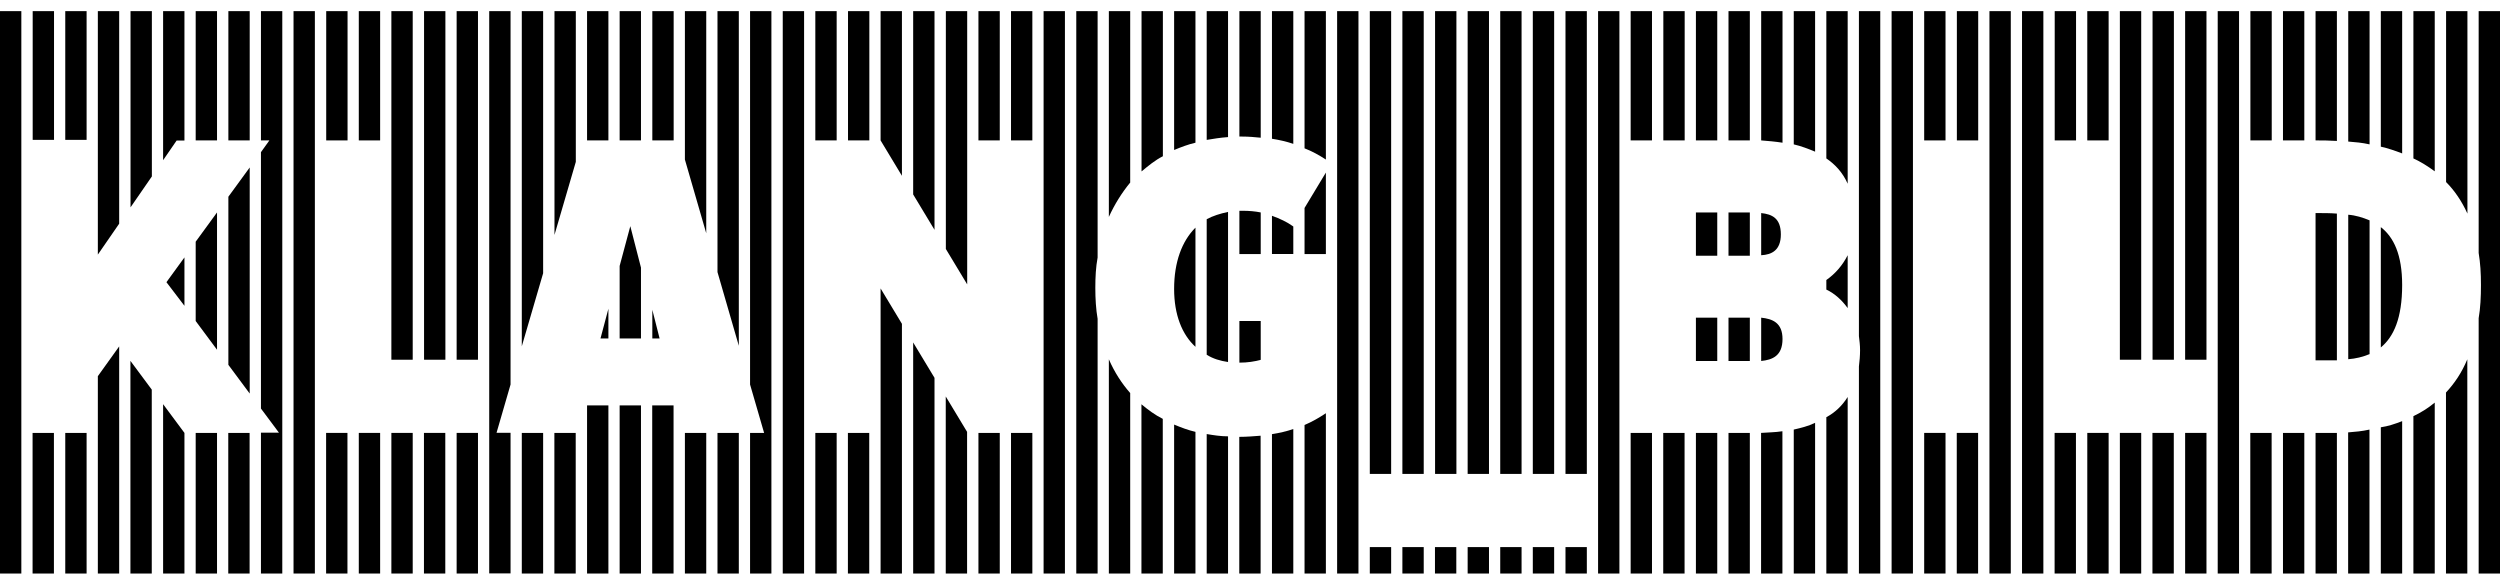
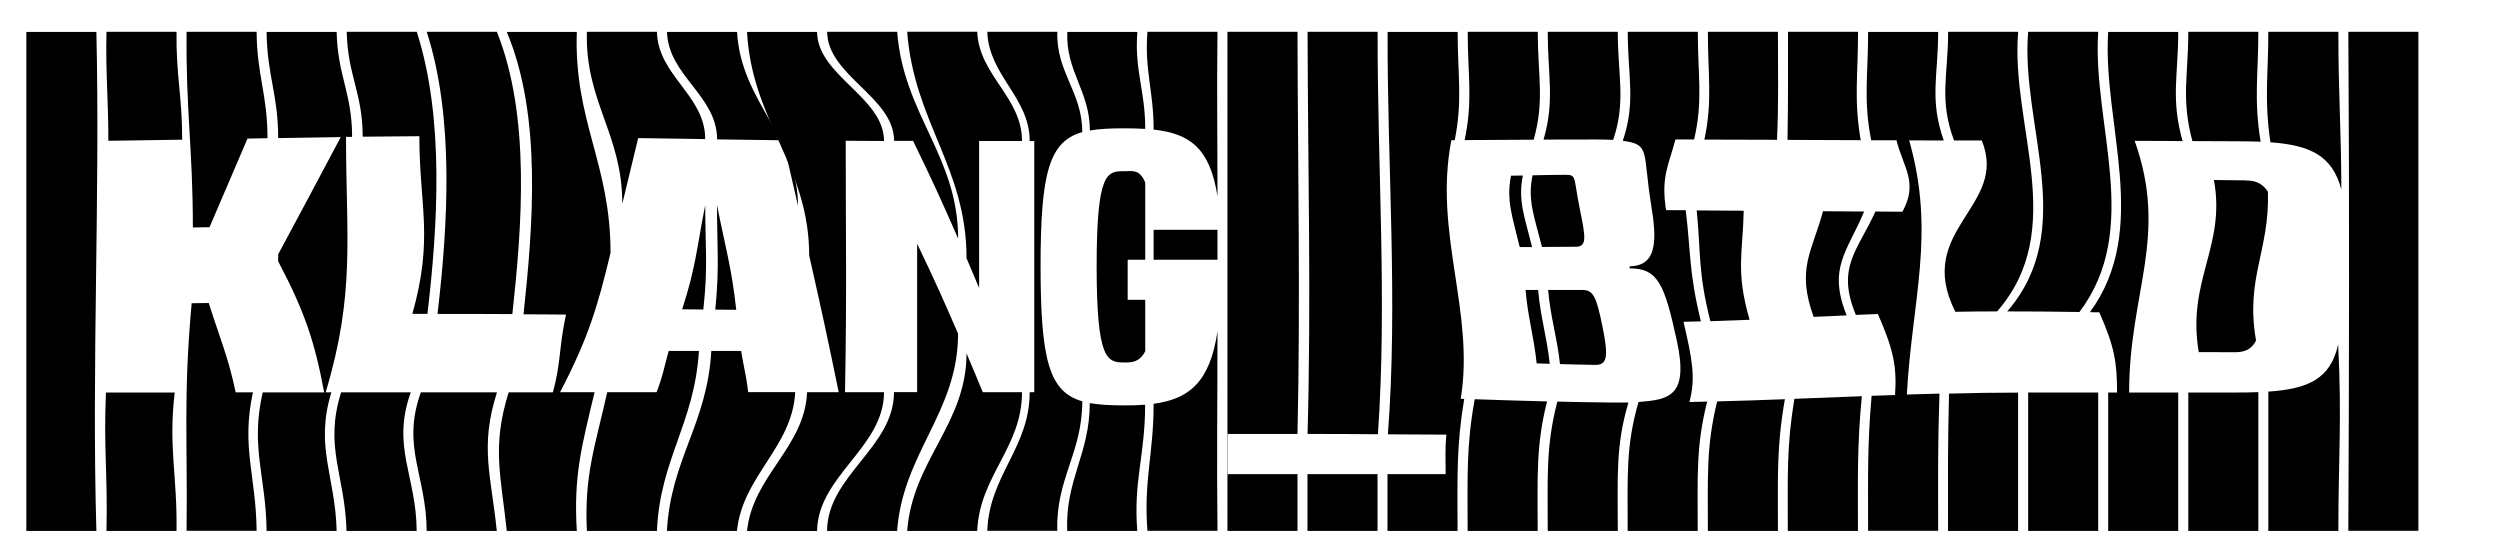
- <svg xmlns="http://www.w3.org/2000/svg" id="Layer_2" data-name="Layer 2" viewBox="0 0 240.18 56.1">
+ <svg xmlns="http://www.w3.org/2000/svg" id="Layer_5" data-name="Layer 5" viewBox="0 0 250.56 56.1">
  <defs>
    <style>
      .cls-1 {
        fill: #000;
        stroke-width: 0px;
      }
    </style>
  </defs>
-   <g>
-     <path class="cls-1" d="M6.27,55.1h2.05v-13.51h-2.05v13.51ZM18.8,55.1h2.05v-13.51h-2.05v13.51ZM12.53,55.1h2.05v-17.67l-2.05-2.76v20.42ZM20.85,20.41l-2.05,2.81v7.62l2.05,2.76v-13.18ZM25.07,55.1h2.05V1.07h-2.05v12.42h.81l-.81,1.13v24.63l1.73,2.32h-1.73v13.51ZM20.85,1.07h-2.05v12.42h2.05V1.07ZM14.59,1.07h-2.05v18.85l2.05-2.97V1.07ZM8.32,1.07h-2.05v12.37h2.05V1.07ZM0,55.1h2.05V1.07H0v54.02Z" />
-     <path class="cls-1" d="M3.13,55.1h2.05v-13.51h-2.05v13.51ZM21.93,55.1h2.05v-13.51h-2.05v13.51ZM15.67,55.1h2.05v-13.51l-2.05-2.76v16.26ZM9.4,55.1h2.05v-21.82l-2.05,2.86v18.96ZM15.99,27.11l1.73,2.27v-4.65l-1.73,2.38ZM23.99,16.09l-2.05,2.81v16.15l2.05,2.76v-21.72ZM23.99,1.07h-2.05v12.42h2.05V1.07ZM16.96,13.5h.76V1.07h-2.05v14.32l1.3-1.89ZM11.45,1.07h-2.05v23.39l2.05-2.97V1.07ZM5.19,1.07h-2.05v12.37h2.05V1.07Z" />
-   </g>
-   <g>
-     <path class="cls-1" d="M40.73,55.1h2.05v-13.51h-2.05v13.51ZM34.47,55.1h2.05v-13.51h-2.05v13.51ZM42.79,1.07h-2.05v33.49h2.05V1.07ZM36.52,1.07h-2.05v12.42h2.05V1.07ZM28.2,55.1h2.05V1.07h-2.05v54.02Z" />
-     <path class="cls-1" d="M43.87,55.1h2.05v-13.51h-2.05v13.51ZM37.6,55.1h2.05v-13.51h-2.05v13.51ZM31.33,55.1h2.05v-13.51h-2.05v13.51ZM45.92,1.07h-2.05v33.49h2.05V1.07ZM39.65,1.07h-2.05v33.49h2.05V1.07ZM33.39,1.07h-2.05v12.42h2.05V1.07Z" />
-   </g>
-   <g>
-     <path class="cls-1" d="M53.26,55.1h2.05v-13.51h-2.05v13.51ZM65.8,55.1h2.05v-13.51h-2.05v13.51ZM59.53,55.1h2.05v-16.15h-2.05v16.15ZM60.56,21.71l-1.03,3.84v6.97h2.05v-6.81l-1.03-4ZM72.06,55.1h2.05V1.07h-2.05v35.87l1.35,4.65h-1.35v13.51ZM67.85,1.07h-2.05v14.26l2.05,7.08V1.07ZM61.58,1.07h-2.05v12.42h2.05V1.07ZM55.32,1.07h-2.05v21.5l2.05-7.02V1.07ZM47.7,41.59l1.35-4.65V1.07h-2.05v54.02h2.05v-13.51h-1.35Z" />
-     <path class="cls-1" d="M50.13,55.1h2.05v-13.51h-2.05v13.51ZM68.93,55.1h2.05v-13.51h-2.05v13.51ZM62.66,55.1h2.05v-16.15h-2.05v16.15ZM56.4,55.1h2.05v-16.15h-2.05v16.15ZM63.37,32.52l-.7-2.76v2.76h.7ZM57.69,32.52h.76v-2.86l-.76,2.86ZM70.98,1.07h-2.05v25.07l2.05,7.08V1.07ZM64.72,1.07h-2.05v12.42h2.05V1.07ZM58.45,1.07h-2.05v12.42h2.05V1.07ZM52.18,1.07h-2.05v32.2l2.05-7.02V1.07Z" />
-   </g>
-   <g>
-     <path class="cls-1" d="M81.46,55.1h2.05v-13.51h-2.05v13.51ZM94,55.1h2.05v-13.51h-2.05v13.51ZM87.73,55.1h2.05v-18.8l-2.05-3.4v22.2ZM100.26,55.1h2.05V1.07h-2.05v54.02ZM96.05,1.07h-2.05v12.42h2.05V1.07ZM89.78,1.07h-2.05v17.61l2.05,3.4V1.07ZM83.52,1.07h-2.05v12.42h2.05V1.07ZM75.2,55.1h2.05V1.07h-2.05v54.02Z" />
-     <path class="cls-1" d="M78.33,55.1h2.05v-13.51h-2.05v13.51ZM97.13,55.1h2.05v-13.51h-2.05v13.51ZM90.86,55.1h2.05v-13.61l-2.05-3.4v17.02ZM84.6,55.1h2.05v-23.99l-2.05-3.4v27.39ZM99.18,1.07h-2.05v12.42h2.05V1.07ZM92.92,1.07h-2.05v22.85l2.05,3.4V1.07ZM86.65,1.07h-2.05v12.42l2.05,3.4V1.07ZM80.38,1.07h-2.05v12.42h2.05V1.07Z" />
-   </g>
-   <g>
-     <path class="cls-1" d="M115.93,55.1h2.05v-13.18c-.7,0-1.4-.11-2.05-.22v13.4ZM122.2,55.1h2.05v-13.88c-.65.22-1.35.38-2.05.49v13.4ZM109.66,55.1h2.05v-14.86c-.76-.38-1.4-.86-2.05-1.4v16.26ZM124.25,21.76c-.59-.43-1.3-.76-2.05-1.03v3.67h2.05v-2.65ZM117.98,20.36c-.76.16-1.46.38-2.05.7v13.02c.59.38,1.3.59,2.05.7v-14.42ZM128.46,55.1h2.05V1.07h-2.05v54.02ZM124.25,1.07h-2.05v12.26c.7.11,1.4.27,2.05.49V1.07ZM117.98,1.07h-2.05v12.37c.65-.11,1.35-.22,2.05-.27V1.07ZM111.72,1.07h-2.05v15.4c.65-.54,1.3-1.08,2.05-1.46V1.07ZM103.4,55.1h2.05v-24.47c-.16-.92-.22-1.94-.22-2.97s.05-2,.22-2.92V1.07h-2.05v54.02Z" />
-     <path class="cls-1" d="M119.06,55.1h2.05v-13.24c-.65.05-1.35.11-2.05.11v13.13ZM112.8,55.1h2.05v-13.61c-.7-.16-1.4-.43-2.05-.7v14.32ZM125.33,55.1h2.05v-15.4c-.65.43-1.3.81-2.05,1.13v14.26ZM106.53,55.1h2.05v-17.34c-.81-.92-1.51-2-2.05-3.24v20.58ZM121.12,34.57v-3.73h-2.05v4c.81,0,1.46-.11,2.05-.27ZM112.8,27.76c0,2.48.76,4.38,2.05,5.56v-11.45c-1.3,1.3-2.05,3.3-2.05,5.89ZM119.39,20.25h-.32v4.16h2.05v-4c-.54-.11-1.13-.16-1.73-.16ZM127.38,16.58l-2.05,3.4v4.43h2.05v-7.83ZM127.38,1.07h-2.05v13.18c.7.27,1.4.65,2.05,1.08V1.07ZM121.12,1.07h-2.05v12.05h.27c.59,0,1.19.05,1.78.11V1.07ZM114.85,1.07h-2.05v13.34c.65-.27,1.35-.54,2.05-.7V1.07ZM108.58,1.07h-2.05v19.77c.54-1.19,1.24-2.32,2.05-3.3V1.07Z" />
-   </g>
-   <g>
-     <path class="cls-1" d="M131.6,55.1h2.05v-2.54h-2.05v2.54ZM150.4,55.1h2.05v-2.54h-2.05v2.54ZM144.13,55.1h2.05v-2.54h-2.05v2.54ZM137.86,55.1h2.05v-2.54h-2.05v2.54ZM152.45,1.07h-2.05v44.46h2.05V1.07ZM146.18,1.07h-2.05v44.46h2.05V1.07ZM139.92,1.07h-2.05v44.46h2.05V1.07ZM131.6,45.53h2.05V1.07h-2.05v44.46Z" />
-     <path class="cls-1" d="M147.26,55.1h2.05v-2.54h-2.05v2.54ZM141,55.1h2.05v-2.54h-2.05v2.54ZM134.73,55.1h2.05v-2.54h-2.05v2.54ZM149.31,1.07h-2.05v44.46h2.05V1.07ZM143.05,1.07h-2.05v44.46h2.05V1.07ZM136.78,1.07h-2.05v44.46h2.05V1.07Z" />
-   </g>
-   <g>
-     <path class="cls-1" d="M159.79,55.1h2.05v-13.51h-2.05v13.51ZM166.06,55.1h2.05v-13.51h-2.05v13.51ZM172.33,55.1h2.05v-14.48c-.65.32-1.35.49-2.05.65v13.83ZM168.11,30.52h-2.05v4.16h2.05v-4.16ZM168.11,20.41h-2.05v4.16h2.05v-4.16ZM178.59,55.1h2.05V1.07h-2.05v31.22c.05.43.11.86.11,1.35,0,.54-.05,1.08-.11,1.57v19.88ZM174.38,1.07h-2.05v12.8c.7.16,1.4.43,2.05.7V1.07ZM168.11,1.07h-2.05v12.42h2.05V1.07ZM161.85,1.07h-2.05v12.42h2.05V1.07ZM153.53,55.1h2.05V1.07h-2.05v54.02Z" />
-     <path class="cls-1" d="M162.93,55.1h2.05v-13.51h-2.05v13.51ZM156.66,55.1h2.05v-13.51h-2.05v13.51ZM169.19,55.1h2.05v-13.67c-.7.11-1.4.11-2.05.16v13.51ZM175.46,55.1h2.05v-16.96c-.54.86-1.24,1.51-2.05,1.94v15.02ZM171.25,32.57c0-1.57-.97-1.94-2.05-2.05v4.16c1.08-.11,2.05-.49,2.05-2.11ZM162.93,30.52v4.16h2.05v-4.16h-2.05ZM177.51,24.52c-.49.97-1.19,1.78-2.05,2.38v.92c.81.38,1.51,1.03,2.05,1.78v-5.08ZM171.09,22.52c0-1.57-.86-1.94-1.89-2.05v4.05c1.03-.05,1.89-.49,1.89-2ZM162.93,20.41v4.16h2.05v-4.16h-2.05ZM177.51,1.07h-2.05v14.15c.86.59,1.57,1.35,2.05,2.43V1.07ZM171.25,1.07h-2.05v12.42c.65.05,1.35.11,2.05.22V1.07ZM164.98,1.07h-2.05v12.42h2.05V1.07ZM158.71,1.07h-2.05v12.42h2.05V1.07Z" />
-   </g>
-   <g>
-     <path class="cls-1" d="M187.99,55.1h2.05v-13.51h-2.05v13.51ZM190.05,1.07h-2.05v12.42h2.05V1.07ZM181.73,55.1h2.05V1.07h-2.05v54.02Z" />
-     <path class="cls-1" d="M184.86,55.1h2.05v-13.51h-2.05v13.51ZM191.13,55.1h2.05V1.07h-2.05v54.02ZM186.91,1.07h-2.05v12.42h2.05V1.07Z" />
-   </g>
-   <g>
-     <path class="cls-1" d="M206.79,55.1h2.05v-13.51h-2.05v13.51ZM200.53,55.1h2.05v-13.51h-2.05v13.51ZM208.85,1.07h-2.05v33.49h2.05V1.07ZM202.58,1.07h-2.05v12.42h2.05V1.07ZM194.26,55.1h2.05V1.07h-2.05v54.02Z" />
-     <path class="cls-1" d="M209.93,55.1h2.05v-13.51h-2.05v13.51ZM203.66,55.1h2.05v-13.51h-2.05v13.51ZM197.39,55.1h2.05v-13.51h-2.05v13.51ZM211.98,1.07h-2.05v33.49h2.05V1.07ZM205.71,1.07h-2.05v33.49h2.05V1.07ZM199.45,1.07h-2.05v12.42h2.05V1.07Z" />
-   </g>
-   <g>
-     <path class="cls-1" d="M219.33,55.1h2.05v-13.51h-2.05v13.51ZM225.59,55.1h2.05v-13.83c-.7.16-1.4.22-2.05.27v13.56ZM231.86,55.1h2.05v-16.42c-.65.54-1.35.97-2.05,1.3v15.13ZM227.65,34.03v-12.86c-.65-.27-1.35-.49-2.05-.54v13.88c.7-.05,1.4-.22,2.05-.49ZM238.13,55.1h2.05V1.07h-2.05v23.23c.16.97.22,1.94.22,3.08s-.05,2.21-.22,3.19v24.53ZM233.91,1.07h-2.05v14.15c.7.32,1.4.76,2.05,1.24V1.07ZM227.65,1.07h-2.05v12.53c.65.05,1.35.11,2.05.27V1.07ZM221.38,1.07h-2.05v12.42h2.05V1.07ZM213.06,55.1h2.05V1.07h-2.05v54.02Z" />
-     <path class="cls-1" d="M216.19,55.1h2.05v-13.51h-2.05v13.51ZM222.46,55.1h2.05v-13.51h-2.05v13.51ZM228.73,55.1h2.05v-14.64c-.7.27-1.35.49-2.05.59v14.05ZM234.99,55.1h2.05v-20.58c-.54,1.3-1.24,2.32-2.05,3.19v17.39ZM230.78,27.38c0-2.92-.81-4.59-2.05-5.56v11.56c1.24-1.03,2.05-2.81,2.05-6ZM222.62,20.47h-.16v14.15h2.05v-14.1c-.65-.05-1.3-.05-1.89-.05ZM237.05,1.07h-2.05v16.42c.81.81,1.51,1.84,2.05,3.03V1.07ZM230.78,1.07h-2.05v13.02c.7.16,1.35.38,2.05.65V1.07ZM224.51,1.07h-2.05v12.42h.05c.54,0,1.24,0,2,.05V1.07ZM218.25,1.07h-2.05v12.42h2.05V1.07Z" />
-   </g>
+   <path class="cls-1" d="M2.64,53.21h7.02c-.48-16.66.38-33.34,0-50.01H2.64v50.01Z" />
+   <path class="cls-1" d="M17.69,3.19h-7.02c-.09,4.42.19,6.53.19,10.92,2.93-.04,4.42-.06,7.4-.11,0-4.39-.62-6.4-.57-10.81Z" />
+   <path class="cls-1" d="M10.67,53.21h7.02c.09-5.54-.83-8.35-.18-13.87-2.75,0-4.12,0-6.89,0-.25,5.54.19,8.33.05,13.87Z" />
+   <path class="cls-1" d="M20.93,30.37c-.69,0-1.03.01-1.72.02-.85,9.31-.4,13.75-.51,22.81h7.02c-.06-5.55-1.56-8.38-.37-13.88-.69,0-1.04,0-1.73,0-.73-3.49-1.56-5.35-2.7-8.95Z" />
+   <path class="cls-1" d="M24.81,13.89c.8-.01,1.2-.02,2-.04,0-4.39-1.06-6.28-1.09-10.66h-7.02c-.08,7.94.63,11.69.63,19.61.67-.01,1-.02,1.67-.03,1.52-3.55,2.29-5.33,3.81-8.89Z" />
+   <path class="cls-1" d="M34.68,13.72c.24,0,.37,0,.61,0,0-4.39-1.46-6.16-1.55-10.52h-7.02c.05,4.38,1.16,6.25,1.16,10.64,2.52-.04,3.78-.07,6.27-.1-2.49,4.7-3.75,7.05-6.27,11.75v.7c2.68,5.08,3.66,8.07,4.61,13.14-2.47,0-3.7,0-6.16,0-1.26,5.5.32,8.33.39,13.88h7.02c-.14-5.55-2.2-8.41-.53-13.89-.23,0-.34,0-.57,0,2.99-9.95,2.04-15.53,2.04-25.6Z" />
+   <path class="cls-1" d="M41.32,31.46c.61,0,.91,0,1.52,0,1.04-8.85,1.71-19.62-1.07-28.27h-7.02c.09,4.36,1.6,6.12,1.6,10.51,2.3-.03,3.44-.04,5.68-.05,0,7.04,1.45,10.14-.7,17.81Z" />
+   <path class="cls-1" d="M34.74,53.21h7.02c-.03-5.55-2.55-8.42-.59-13.89-2.81,0-4.21,0-6.98,0-1.73,5.48.4,8.34.54,13.89Z" />
+   <path class="cls-1" d="M42.77,53.21h7.02c-.56-5.55-1.73-8.42.02-13.89-3.26,0-4.82,0-7.63,0-1.97,5.47.56,8.34.58,13.89Z" />
+   <path class="cls-1" d="M49.79,3.19h-7.02c2.78,8.64,2.12,19.41,1.08,28.27,2.82,0,4.34,0,7.5.02.96-8.81,1.84-19.82-1.55-28.29Z" />
+   <path class="cls-1" d="M61.19,25.34c0-9-3.68-13.17-3.38-22.14h-7.02c3.55,8.42,2.62,19.49,1.68,28.3,1.67,0,2.53.02,4.26.03-.72,3.24-.49,4.8-1.32,7.79-1.81,0-2.7,0-4.43,0-1.71,5.48-.77,8.34-.19,13.89h7.02c-.33-5.55.47-8.4,1.78-13.9-1.4,0-2.09,0-3.46,0,2.82-5.4,3.76-8.54,5.06-13.97Z" />
+   <path class="cls-1" d="M70.68,13.94c0-4.39-4.74-6.35-4.84-10.75h-7.02c-.19,7.02,3.55,10.2,3.55,17.24.63-2.64.95-3.95,1.59-6.59,2.69.04,4.04.06,6.73.1Z" />
+   <path class="cls-1" d="M68.37,31c.85,0,1.27.01,2.12.02.48-4.3.19-6.3.19-10.46-.83,4.15-.91,6.12-2.31,10.44Z" />
+   <path class="cls-1" d="M65.8,39.31c-1.98,0-2.98,0-4.94,0-1.24,5.5-2.31,8.35-2.04,13.9h7.02c.31-7.2,3.75-10.71,4.21-18.04-1.21,0-1.82,0-3.03,0-.48,1.69-.57,2.5-1.22,4.14Z" />
+   <path class="cls-1" d="M79.98,20.67c0-7.03-5.71-10.4-6.11-17.47h-7.02c.13,4.4,5.02,6.38,5.02,10.77,2.68.04,4.01.06,6.6.09.61,2.65.91,3.97,1.52,6.62Z" />
+   <path class="cls-1" d="M74.29,35.17c-1.19,0-1.79,0-3,0-.41,7.32-4.05,10.84-4.45,18.04h7.02c.57-5.54,5.55-8.37,5.84-13.91-1.84,0-2.79,0-4.71,0-.2-1.65-.44-2.46-.71-4.13Z" />
+   <path class="cls-1" d="M73.79,31.05c-.47-4.28-1.1-6.31-1.93-10.49,0,4.17.26,6.17-.17,10.47.84,0,1.27.01,2.1.02Z" />
+   <path class="cls-1" d="M84.76,14.11c1.58.01,2.35.01,3.84.02,0-4.39-6.67-6.54-6.71-10.93h-7.02c.51,9.05,6.23,13.41,6.23,22.41,1.24,5.47,1.84,8.24,2.96,13.7-1.24,0-1.88,0-3.17,0-.24,5.54-5.45,8.36-6.02,13.91h7.02c.09-5.55,6.7-8.36,6.71-13.91-1.49,0-2.28,0-3.91,0,.19-10.06.07-15.12.07-25.19Z" />
+   <path class="cls-1" d="M96.03,23.95c0-8.32-5.48-12.44-6.11-20.76h-7.02c.03,4.39,6.71,6.54,6.71,10.93.78,0,1.16,0,1.9,0,1.92,3.93,2.81,5.89,4.53,9.82Z" />
+   <path class="cls-1" d="M91.93,39.3c-.91,0-1.37,0-2.33,0,0,5.55-6.67,8.36-6.71,13.91h7.02c.6-7.89,6.11-11.88,6.11-19.77-1.56-3.61-2.37-5.41-4.1-9.01v14.87Z" />
+   <path class="cls-1" d="M96.87,35.4c0,7.11-5.4,10.7-5.95,17.81h7.02c.24-5.55,4.49-8.35,4.49-13.9-1.53,0-2.31,0-3.93,0-.64-1.56-.97-2.34-1.64-3.91Z" />
+   <path class="cls-1" d="M98.13,14.13c1.78,0,2.63,0,4.3,0,0-4.39-4.3-6.56-4.49-10.95h-7.02c.7,9.09,5.95,13.6,5.95,22.7.51,1.19.76,1.79,1.26,2.98v-14.73Z" />
+   <path class="cls-1" d="M104.29,26.66c0-9.4.88-12.48,4.18-13.42,0-4.03-2.64-6.02-2.5-10.05h-7.02c.15,4.39,4.25,6.56,4.25,10.95.19,0,.28,0,.46,0v25.17c-.18,0-.28,0-.46,0,0,5.55-4.06,8.35-4.25,13.89h7.02c-.17-5.18,2.5-7.79,2.5-12.98-3.3-.96-4.18-4.06-4.18-13.57Z" />
+   <path class="cls-1" d="M114.78,12.92c0-3.89-1.09-5.83-.79-9.72h-7.02c-.17,3.96,2.26,5.92,2.26,9.88.95-.17,2.08-.22,3.45-.22.75,0,1.44.02,2.1.06Z" />
+   <path class="cls-1" d="M112.68,17.16c-1.7,0-2.77,0-2.77,9.51s1.07,9.65,2.8,9.66c.69,0,1.49,0,2.07-1.13v-5.15c-.72,0-1.07,0-1.76,0v-4.02c.69,0,1.04,0,1.76,0v-7.73c-.56-1.39-1.34-1.14-2.1-1.14Z" />
+   <path class="cls-1" d="M109.22,40.41c0,5.11-2.47,7.69-2.26,12.8h7.02c-.39-5.05.79-7.59.79-12.65-.66.05-1.35.08-2.1.07-1.38,0-2.5-.06-3.45-.23Z" />
+   <path class="cls-1" d="M115.62,40.47c0,5.09-1.01,7.64-.62,12.73h7.02c-.08-8,0-11.99,0-19.99-.75,5.03-2.78,6.77-6.4,7.26Z" />
+   <path class="cls-1" d="M115.62,26.03c2.38,0,3.63,0,6.4,0v-3c-2.77,0-4.03,0-6.4,0v3Z" />
+   <path class="cls-1" d="M122.02,19.67c0-6.59-.07-9.89,0-16.48h-7.02c-.3,3.92.62,5.88.62,9.8,3.61.39,5.65,1.85,6.4,6.68Z" />
+   <path class="cls-1" d="M123.02,53.21h7.02v-5.69h-7.02v5.69Z" />
+   <path class="cls-1" d="M130.04,3.19h-7.02c0,13.43,0,26.87,0,40.3,2.8,0,4.21,0,7.02,0,.3-13.41.03-26.88,0-40.3Z" />
+   <path class="cls-1" d="M131.04,53.21h7.02v-5.69h-7.02v5.69Z" />
+   <path class="cls-1" d="M138.07,3.19h-7.02c.03,13.41.37,26.9,0,40.3,2.82,0,4.23.01,7.05.03.93-13.26-.06-27-.03-40.33Z" />
+   <path class="cls-1" d="M145.47,14.05c.13,0,.2,0,.33,0,.8-4.05.29-6.46.29-10.85h-7.02c-.04,13.31,1.05,27.1.03,40.33,2.34.01,3.52.02,5.86.03-.14,1.48-.07,2.35-.07,3.96h-5.83v5.69h7.02c0-5.55-.13-8.44.67-13.23-.14,0-.21,0-.35-.01,1.43-8.71-2.74-16.61-.94-25.92Z" />
+   <path class="cls-1" d="M151.44,17.61c-.5,2.5.16,4.14.87,7.15.5,0,.74,0,1.24,0-.74-3.03-1.44-4.68-.92-7.17-.48,0-.72.01-1.2.02Z" />
+   <path class="cls-1" d="M152.9,29.06c.22,2.73.82,4.56,1.11,7.36.52.02.78.03,1.31.04-.3-2.81-.93-4.66-1.16-7.4-.51,0-.76,0-1.26,0Z" />
+   <path class="cls-1" d="M154.12,3.19h-7.02c0,4.39.54,6.82-.31,10.85,2.76-.02,4.14-.03,6.92-.04,1.11-3.92.41-6.41.41-10.8Z" />
+   <path class="cls-1" d="M147.09,53.21h7.02c0-5.54-.18-8.49.94-12.98-2.88-.07-4.34-.12-7.25-.22-.85,4.74-.71,7.65-.71,13.19Z" />
+   <path class="cls-1" d="M159.86,36.57c1.19.02,1.38-.74.76-3.77-.61-2.98-.88-3.74-2.04-3.74-1.37,0-2.05,0-3.42,0,.23,2.74.88,4.62,1.19,7.43,1.41.04,2.12.06,3.51.08Z" />
+   <path class="cls-1" d="M161.68,14.02c1.3-3.86.46-6.42.46-10.83h-7.02c0,4.39.72,6.89-.42,10.8,2.05,0,3.08-.01,5.14-.01.68,0,1.29.01,1.84.04Z" />
+   <path class="cls-1" d="M157.93,24.73c1.15,0,.98-.96.41-3.76-.64-3.1-.29-3.46-1.41-3.45-1.34.01-2,.02-3.33.05-.53,2.48.18,4.14.94,7.18,1.35,0,2.03-.01,3.39-.02Z" />
+   <path class="cls-1" d="M156.08,40.26c-1.15,4.46-.96,7.41-.96,12.95h7.02c0-5.55-.22-8.54,1.07-12.87-.57.01-1.19.01-1.87,0-2.09-.02-3.14-.04-5.26-.09Z" />
+   <path class="cls-1" d="M168.75,32.25c.69-.02,1.04-.02,1.72-.04-1.21-4.95-.99-6.79-1.52-11.14-.79,0-1.19,0-1.97-.01-.52-3.3.23-4.41.94-7.08.74,0,1.12,0,1.87,0,.91-3.88.37-6.4.37-10.79h-7.02c0,4.45.83,7.04-.5,10.92,2.8.37,1.97,1.06,2.86,6.52.54,3.31.65,6.04-2.19,6.06.02.08.02.13.04.21,2.85-.02,3.49,1.69,4.69,7.16,1.26,5.69-.77,5.99-3.82,6.23-1.27,4.37-1.09,7.34-1.09,12.92h7.02c0-5.55-.18-8.49.95-12.96-.71.02-1.07.03-1.78.04.65-2.41.28-4.29-.59-8.03Z" />
+   <path class="cls-1" d="M178.19,3.19h-7.02c0,4.39.48,6.91-.35,10.8,2.89,0,4.35.01,7.28.02.17-3.95.09-6.43.09-10.82Z" />
+   <path class="cls-1" d="M171.17,53.21h7.02c0-5.55-.14-8.45.7-13.2-2.71.1-4.06.15-6.79.22-1.1,4.5-.93,7.44-.93,12.99Z" />
+   <path class="cls-1" d="M175.35,32.05c-1.42-4.91-.67-6.69-.59-10.93-1.9-.01-2.85-.02-4.71-.03.43,4.33.12,6.16,1.37,11.1,1.59-.05,2.38-.08,3.94-.14Z" />
+   <path class="cls-1" d="M179.19,53.21h7.02c0-5.55-.09-8.41.39-13.5-2.7.1-4.05.15-6.76.26-.79,4.8-.66,7.69-.66,13.24Z" />
+   <path class="cls-1" d="M182.71,21.17c-1.1,4.07-2.69,5.76-.94,10.59,1.32-.06,1.98-.09,3.31-.15-1.93-4.79.1-6.43,1.75-10.41-1.64-.01-2.47-.02-4.12-.03Z" />
+   <path class="cls-1" d="M186.22,3.19h-7.02c0,4.39.02,6.86-.05,10.83,2.93.01,4.41.02,7.34.03-.7-4.04-.27-6.47-.27-10.86Z" />
+   <path class="cls-1" d="M191.33,14.07c1.4,0,2.09,0,3.48.01-1.45-4.11-.56-6.49-.56-10.88h-7.02c0,4.39-.49,6.82.31,10.86,1.02,0,1.52,0,2.53,0,.72,2.8,2.2,4.23.6,7.16-1.08,0-1.62-.01-2.71-.02-1.79,3.95-3.94,5.58-1.96,10.36.88-.04,1.32-.06,2.21-.09,1.57,3.59,1.91,5.26,1.72,8.12-.94.03-1.41.05-2.35.08-.44,5.13-.35,7.99-.35,13.53h7.02c0-5.55-.05-8.36.13-13.75-1.31.03-1.97.05-3.27.09.53-9.57,2.9-16.13.23-25.49Z" />
+   <path class="cls-1" d="M195.96,31.25c1.65-.03,2.48-.04,4.2-.04,7.19-8.23,1.31-18.65,2.11-28.02h-7.02c0,4.39-.94,6.77.59,10.89,1.12,0,1.67,0,2.78,0,2.73,6.63-6.82,8.93-2.65,17.16Z" />
+   <path class="cls-1" d="M195.24,53.21h7.02c0-5.55,0-8.32,0-13.86-2.8,0-4.18.03-6.92.1-.14,5.41-.1,8.22-.1,13.77Z" />
+   <path class="cls-1" d="M203.27,53.21h7.02v-13.87h-7.02v13.87Z" />
+   <path class="cls-1" d="M210.29,3.19h-7.02c-.78,9.37,5.05,19.79-2.1,28.02,2.84,0,4.29.02,7.24.06,6.31-8.35,1.27-18.81,1.88-28.08Z" />
+   <path class="cls-1" d="M213.95,14.12c1.93,0,2.89,0,4.8.02-1.2-4.24-.44-6.54-.44-10.94h-7.02c-.59,9.25,4.3,19.71-1.83,28.09.37,0,.56,0,.94.01,1.52,3.43,1.78,5.02,1.78,8.04h-.89v13.87h7.02v-13.87h-4.92c0-10.06,3.97-15.6.56-25.21Z" />
+   <path class="cls-1" d="M225.13,18.08c-1.3-.02-1.94-.02-3.24-.04,1.22,6.68-2.75,10.08-1.52,17.25,1.45,0,2.18,0,3.63.01.81,0,1.63-.18,2.11-1.18-1.1-6.23,1.38-9,1.19-14.91-.62-.95-1.43-1.12-2.17-1.12Z" />
+   <path class="cls-1" d="M219.32,39.34v13.87h7.02v-13.91c-.71.03-1.47.04-2.29.04h-4.73Z" />
+   <path class="cls-1" d="M226.57,14.2c-.7-4.33-.23-6.59-.23-11.01h-7.02c0,4.4-.73,6.7.41,10.95,1.84,0,2.76.01,4.61.02.8,0,1.54.02,2.24.04Z" />
+   <path class="cls-1" d="M227.34,39.25v13.96h7.02c0-7.47.36-11.11-.02-18.68-.78,3.44-2.97,4.44-7,4.72Z" />
+   <path class="cls-1" d="M234.66,19c-.02-6.34-.3-9.47-.3-15.81h-7.02c0,4.44-.43,6.71.21,11.07,3.94.29,6.21,1.31,7.11,4.74Z" />
+   <path class="cls-1" d="M235.36,3.19c.11,16.67.08,33.35,0,50.01h7.02V3.19h-7.02Z" />
+   <path class="cls-1" d="M10.85,14.12s-.02,0-.04,0" />
+   <path class="cls-1" d="M10.58,39.34s.02,0,.04,0" />
+   <path class="cls-1" d="M17.52,39.33s.02,0,.04,0" />
+   <path class="cls-1" d="M18.3,14s-.02,0-.04,0" />
+   <path class="cls-1" d="M52.47,31.49c-.46,0-.68,0-1.13,0" />
+   <path class="cls-1" d="M49.82,39.32c.46,0,.7,0,1.17,0" />
+   <path class="cls-1" d="M122.98,43.49c0,1.61,0,2.41,0,4.02h.03c0-1.61,0-2.41,0-4.02-.01,0-.02,0-.03,0Z" />
</svg>
